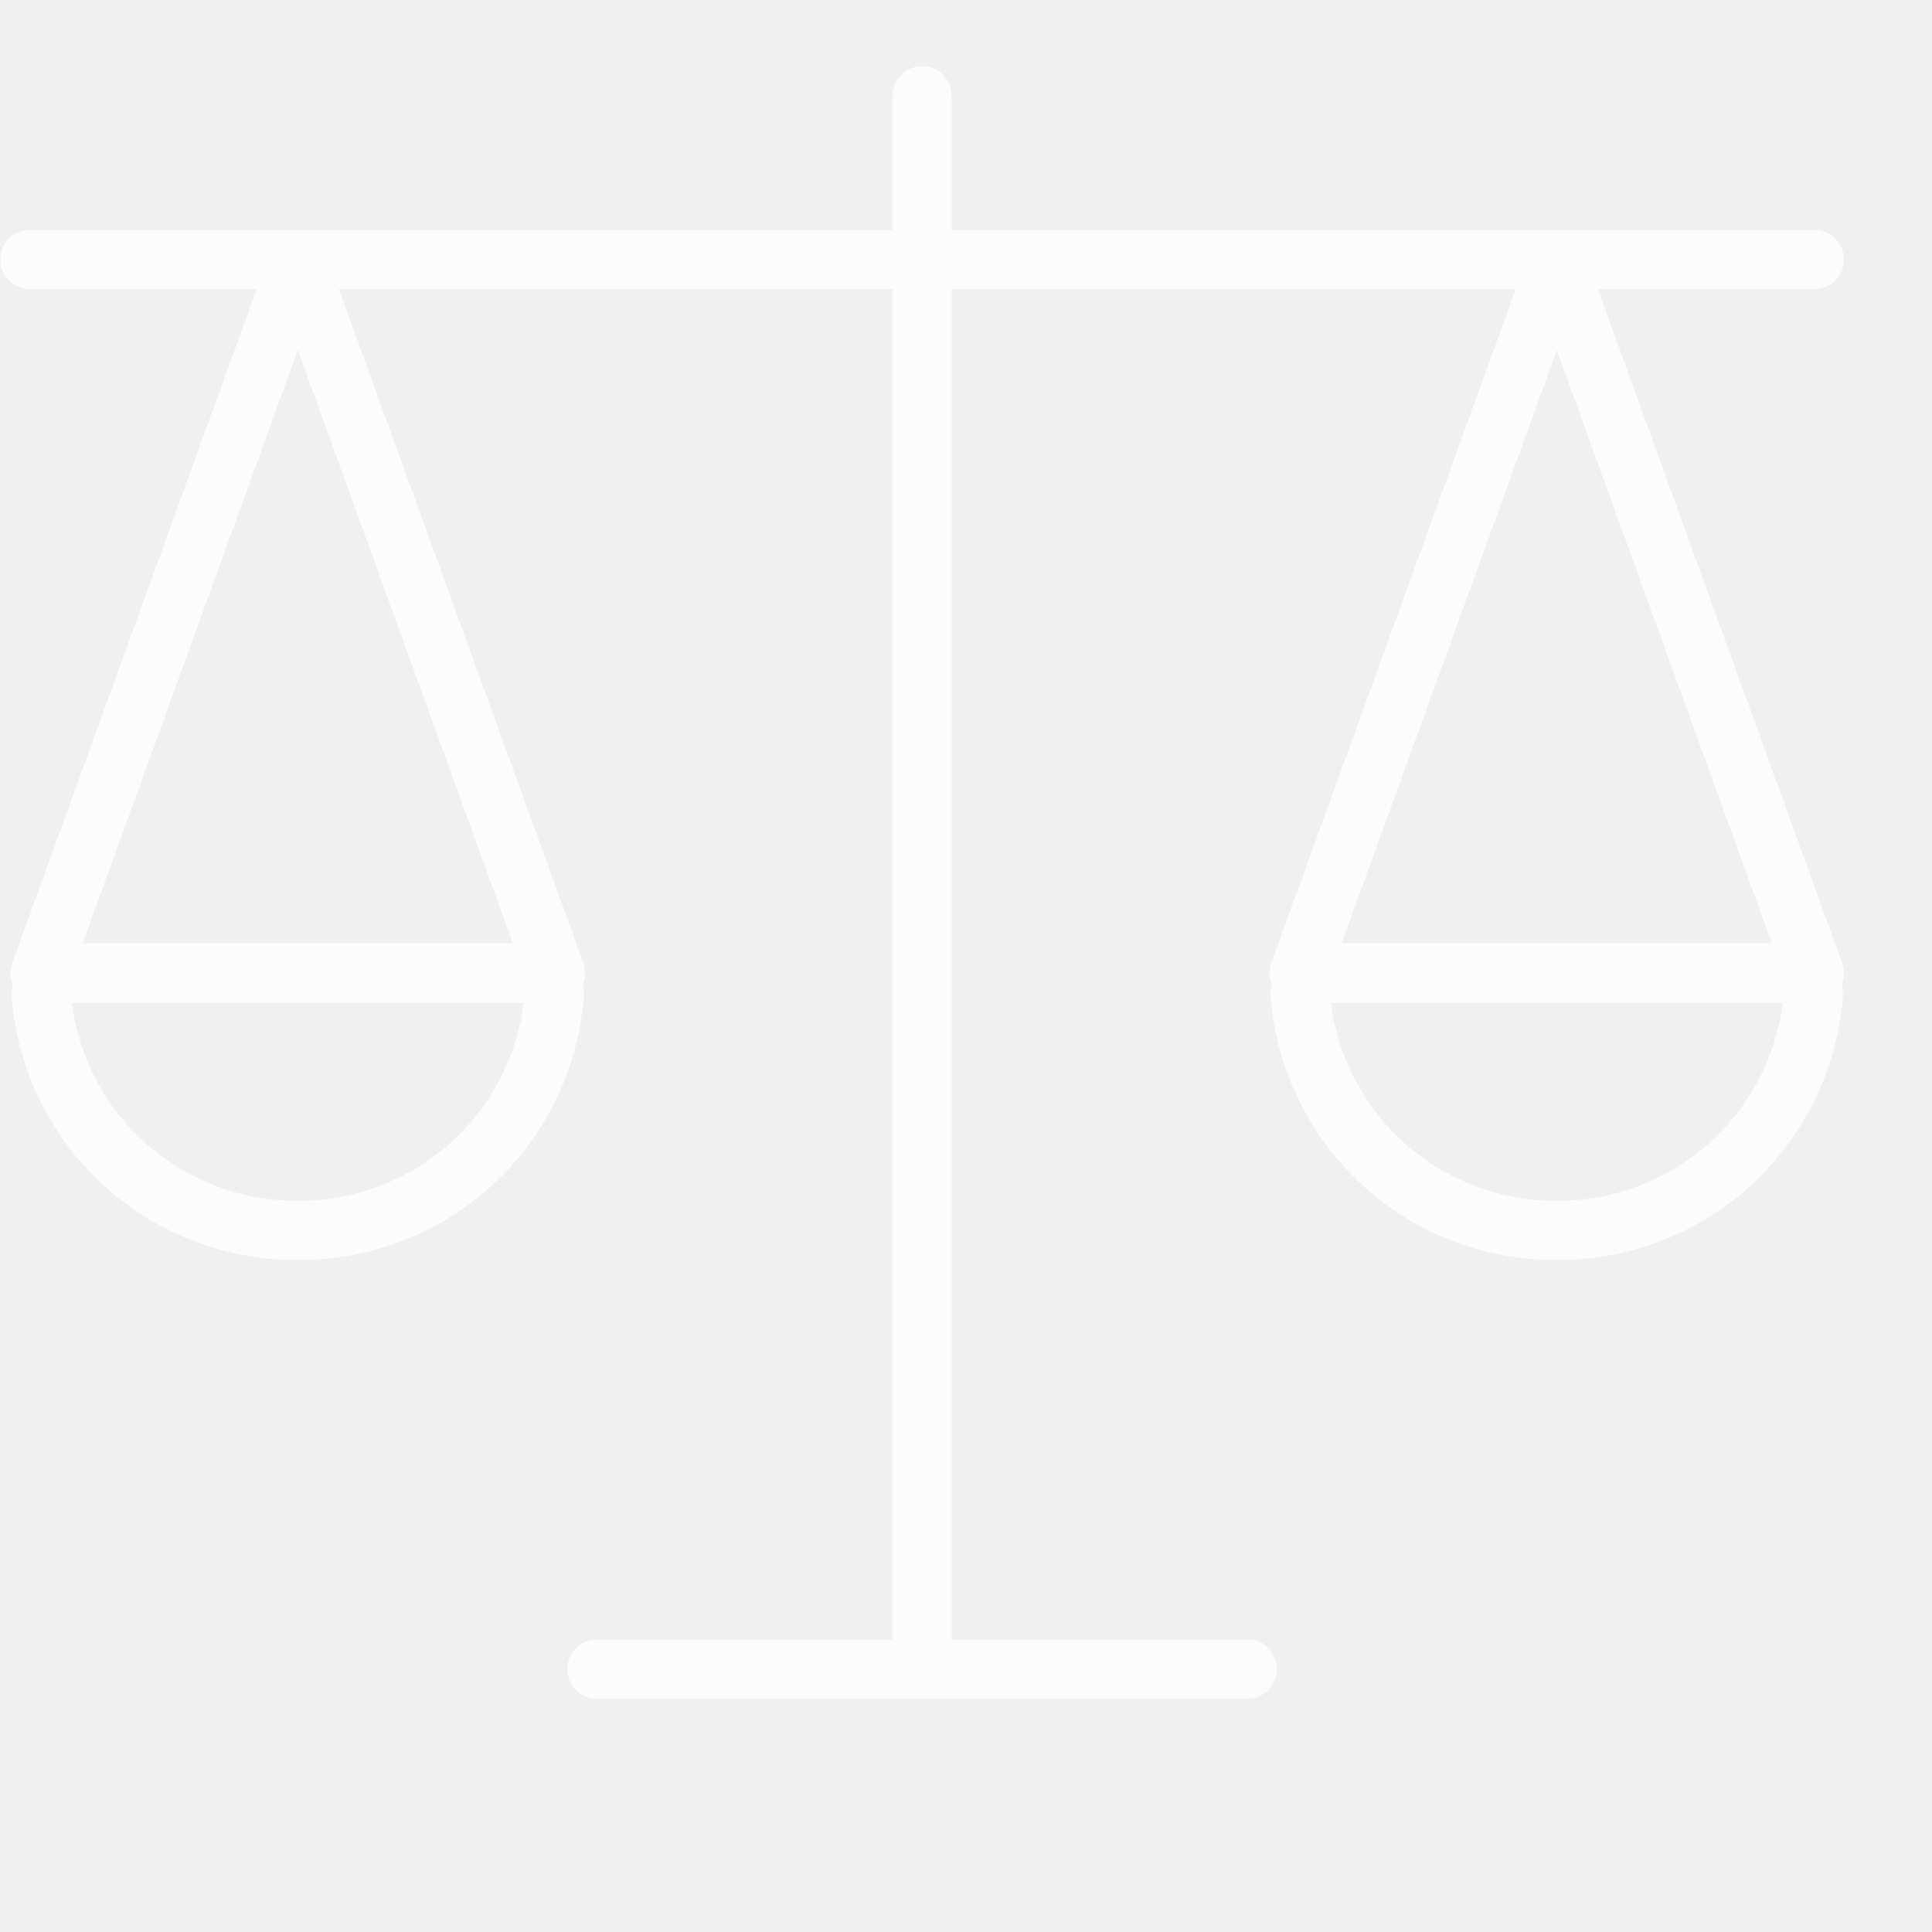
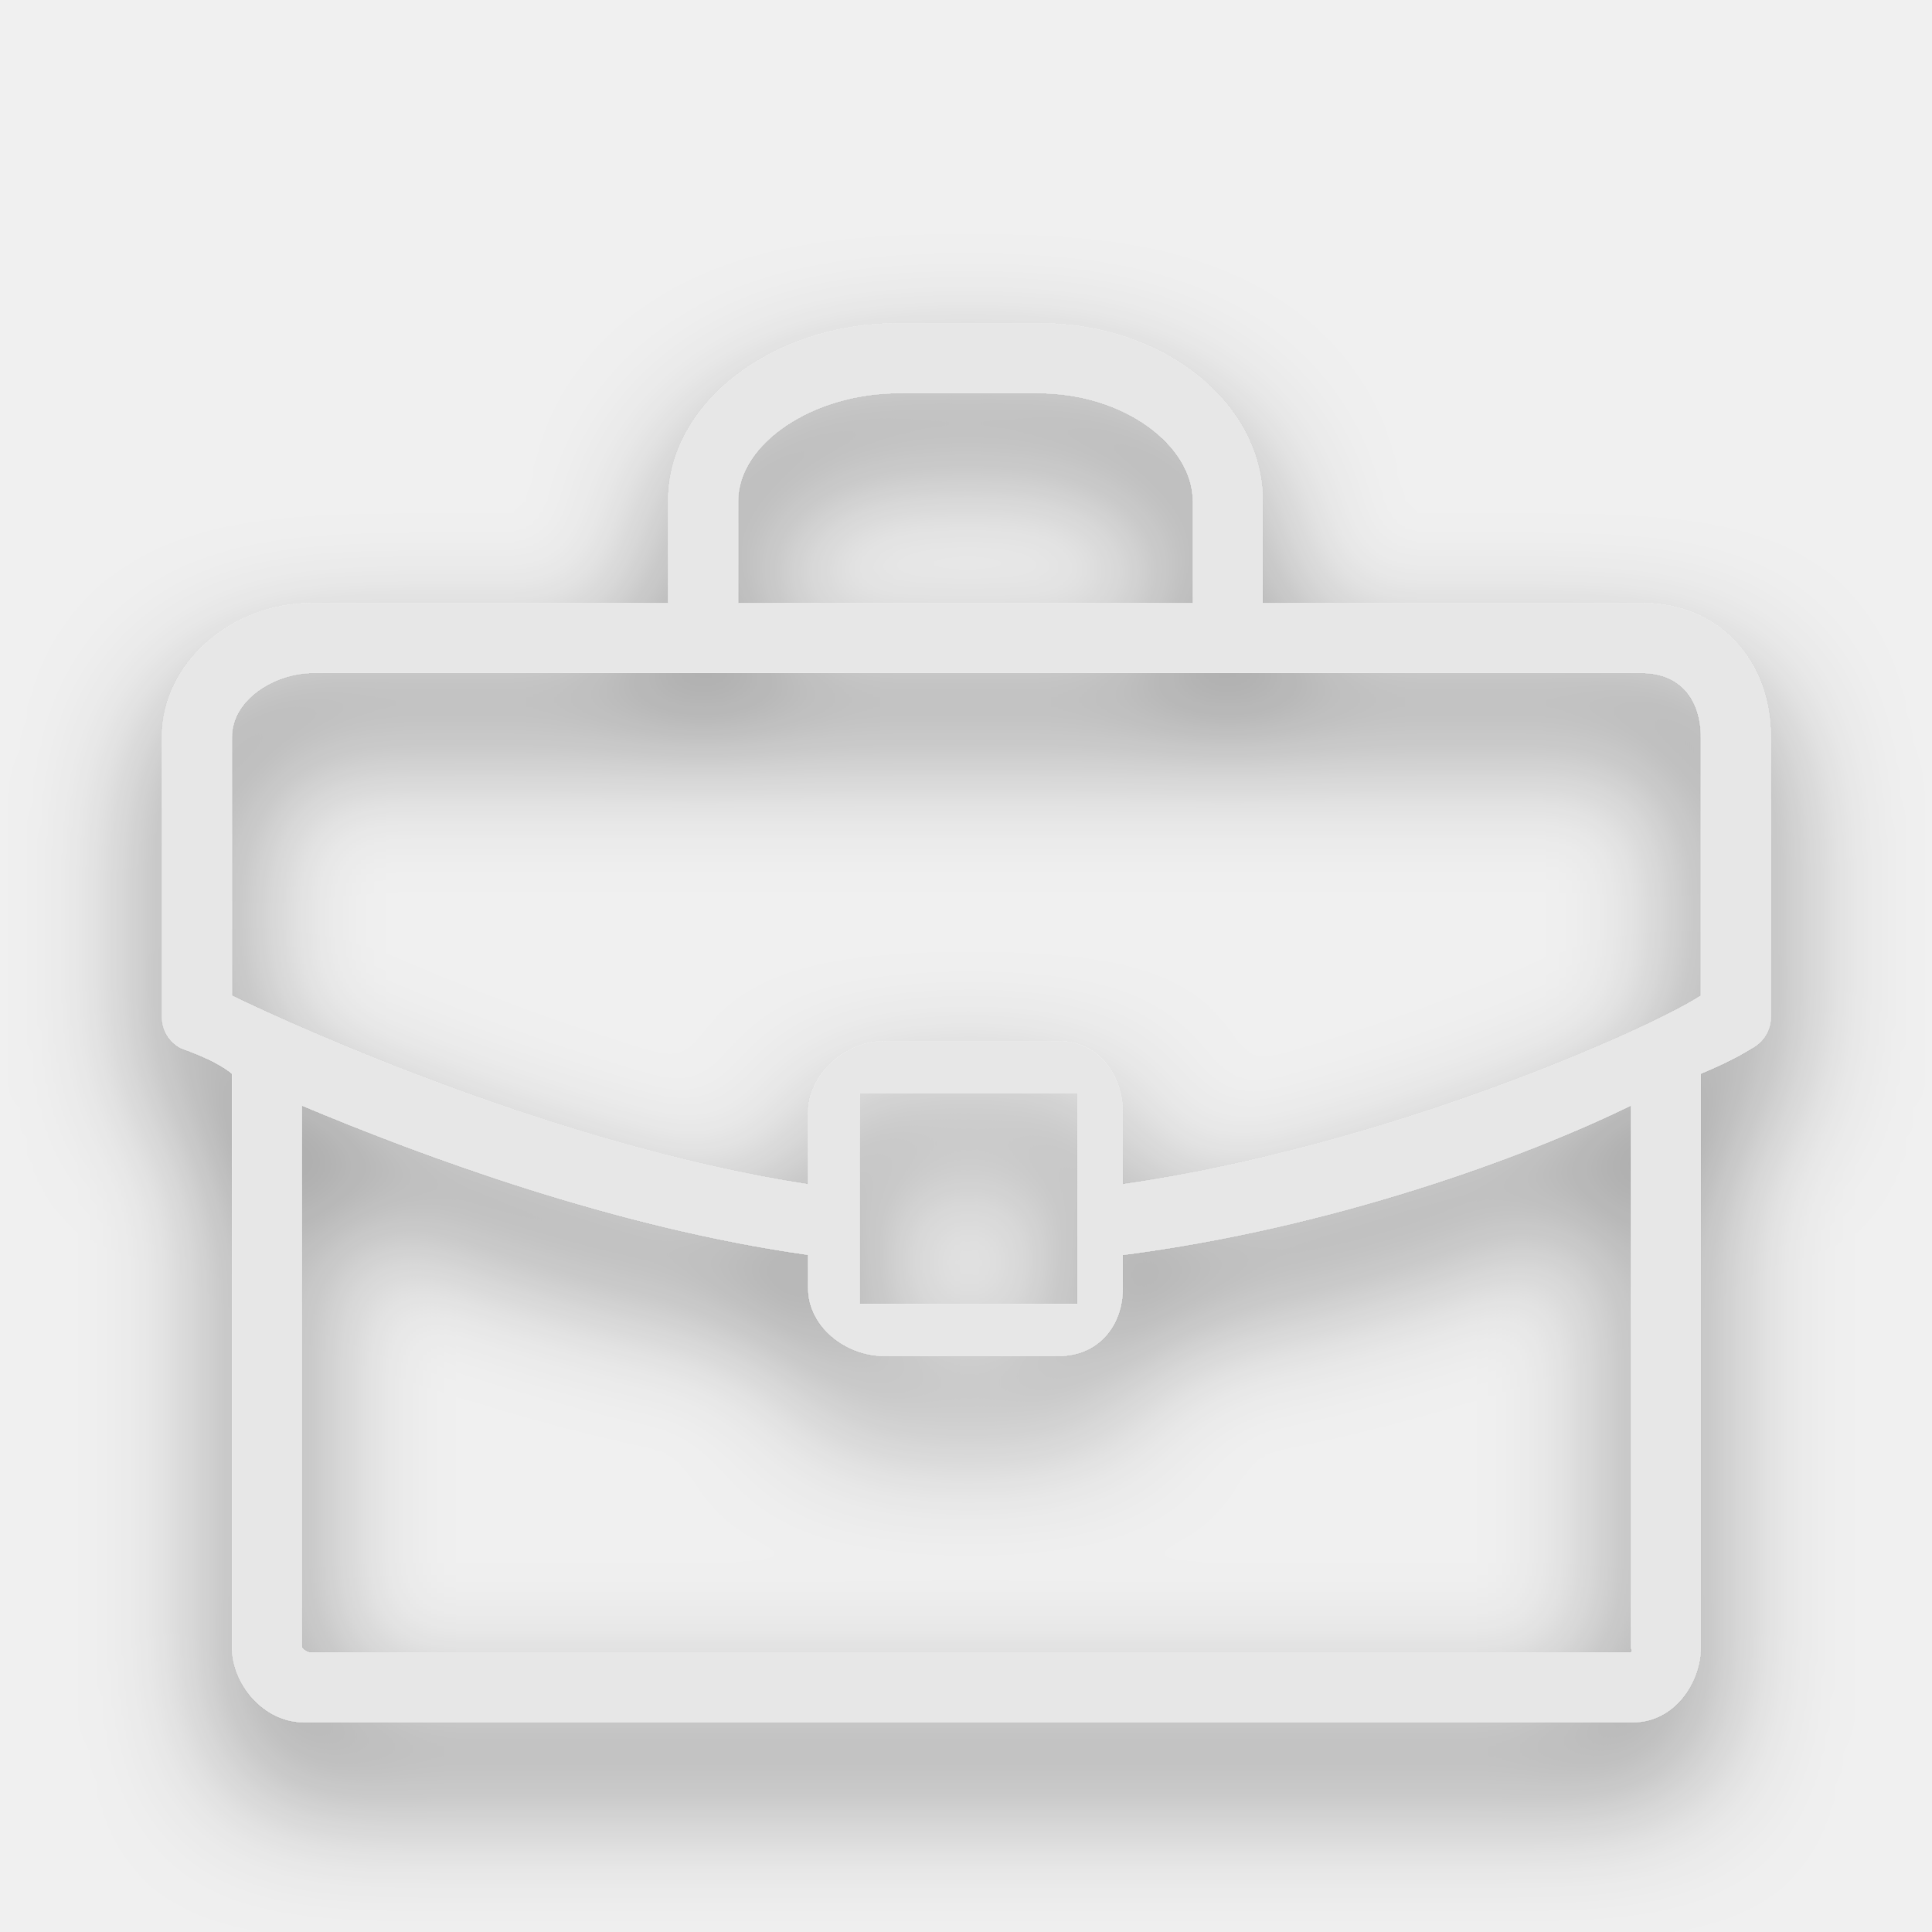
- <svg xmlns="http://www.w3.org/2000/svg" width="56px" height="56px" viewBox="0 0 56 56" version="1.1">
-   <defs />
-   <g id="首页" stroke="none" stroke-width="1" fill="none" fill-rule="evenodd" transform="translate(-1142, -2437)" opacity="0.8">
-     <g id="Group-5" transform="translate(120, 2122)" fill="#FFFFFF" fill-rule="nonzero">
-       <g id="法律" transform="translate(1022, 315)">
-         <path d="M52.588,8.38 L0.865,8.38 C0.388,8.38 0.006,7.992 0.006,7.52 C0.006,7.049 0.394,6.661 0.865,6.661 L52.588,6.661 C53.066,6.661 53.448,7.049 53.448,7.52 C53.448,7.992 53.06,8.38 52.588,8.38 Z M36.153,49.239 L17.301,49.239 C16.824,49.239 16.442,48.852 16.442,48.38 C16.442,47.903 16.83,47.521 17.301,47.521 L36.153,47.521 C36.63,47.521 37.012,47.909 37.012,48.38 C37.018,48.852 36.63,49.239 36.153,49.239 Z" id="Shape" />
-         <path d="M26.727,48.828 C26.25,48.828 25.868,48.44 25.868,47.969 L25.868,2.778 C25.868,2.3 26.255,1.919 26.727,1.919 C27.204,1.919 27.586,2.306 27.586,2.778 L27.586,47.963 C27.586,48.44 27.204,48.828 26.727,48.828 Z M8.633,36.526 C4.289,36.526 0.728,33.269 0.34,28.95 C0.304,28.544 0.441,28.138 0.722,27.834 C1.008,27.524 1.414,27.339 1.837,27.339 L15.422,27.339 C15.845,27.339 16.251,27.518 16.537,27.834 C16.818,28.138 16.955,28.544 16.919,28.95 C16.537,33.269 12.976,36.526 8.633,36.526 Z M2.082,29.063 C2.506,32.356 5.274,34.808 8.633,34.808 C11.991,34.808 14.759,32.356 15.183,29.063 L2.082,29.063 Z" id="Shape" />
-         <path d="M16.096,29.063 C15.744,29.063 15.416,28.848 15.284,28.496 L8.633,10.145 L1.975,28.496 C1.814,28.944 1.318,29.176 0.871,29.009 C0.424,28.848 0.191,28.353 0.358,27.906 L7.415,8.457 C7.6,7.938 8.084,7.604 8.633,7.604 C9.181,7.604 9.659,7.938 9.85,8.457 L16.907,27.906 C17.068,28.353 16.841,28.842 16.394,29.009 C16.293,29.045 16.191,29.063 16.096,29.063 Z M45.125,36.526 C40.782,36.526 37.221,33.269 36.833,28.95 C36.797,28.544 36.934,28.138 37.215,27.834 C37.501,27.524 37.907,27.339 38.33,27.339 L51.914,27.339 C52.338,27.339 52.744,27.518 53.03,27.834 C53.31,28.138 53.448,28.544 53.412,28.95 C53.03,33.269 49.462,36.526 45.125,36.526 Z M38.575,29.063 C38.998,32.356 41.767,34.808 45.125,34.808 C48.484,34.808 51.252,32.356 51.676,29.063 L38.575,29.063 Z" id="Shape" />
-         <path d="M52.588,29.063 C52.237,29.063 51.908,28.848 51.777,28.496 L45.125,10.151 L38.467,28.496 C38.306,28.944 37.811,29.176 37.364,29.009 C36.916,28.848 36.684,28.353 36.851,27.906 L43.908,8.457 C44.093,7.938 44.57,7.604 45.125,7.604 C45.674,7.604 46.151,7.938 46.342,8.457 L53.394,27.906 C53.555,28.353 53.328,28.842 52.881,29.009 C52.785,29.045 52.684,29.063 52.588,29.063 Z" id="Shape" />
+ <svg xmlns="http://www.w3.org/2000/svg" width="60px" height="60px" viewBox="0 0 60 60" version="1.1">
+   <defs>
+     <filter x="-11.7%" y="-8.3%" width="123.3%" height="123.3%" filterUnits="objectBoundingBox" id="filter-1">
+       <feOffset dx="0" dy="2" in="SourceAlpha" result="shadowOffsetOuter1" />
+       <feGaussianBlur stdDeviation="2" in="shadowOffsetOuter1" result="shadowBlurOuter1" />
+       <feColorMatrix values="0 0 0 0 0   0 0 0 0 0   0 0 0 0 0  0 0 0 0.5 0" type="matrix" in="shadowBlurOuter1" result="shadowMatrixOuter1" />
+       <feMerge>
+         <feMergeNode in="shadowMatrixOuter1" />
+         <feMergeNode in="SourceGraphic" />
+       </feMerge>
+     </filter>
+   </defs>
+   <g id="首页" stroke="none" stroke-width="1" fill="none" fill-rule="evenodd" transform="translate(-1146, -2452)" opacity="0.9">
+     <g id="Group-5" transform="translate(121, 2144)" fill="#E6E6E6" fill-rule="nonzero">
+       <g id="公文包" filter="url(#filter-1)" transform="translate(1025, 308)">
+         <path d="M50.986,18.729 L39.216,18.729 L39.216,15.564 C39.216,12.566 36.195,10.04 32.249,10.04 L27.905,10.04 C23.999,10.04 20.751,12.515 20.751,15.564 L20.751,18.729 L9.711,18.729 C7.176,18.729 5.03,20.608 5.03,22.896 L5.03,26.419 L5.03,29.135 L5.03,31.586 C5.03,31.986 5.25,32.354 5.603,32.543 C5.694,32.592 6.659,32.894 7.202,33.343 L7.202,51.137 C7.202,52.314 8.197,53.488 9.439,53.488 L50.715,53.488 C51.992,53.488 52.822,52.264 52.822,51.137 L52.822,33.343 C53.908,32.894 54.329,32.593 54.421,32.544 C54.774,32.354 54.995,31.986 54.995,31.586 L54.995,29.135 L54.995,26.419 L54.995,22.896 C54.995,20.532 53.401,18.729 50.986,18.729 Z M22.923,15.564 C22.923,13.764 25.262,12.212 27.905,12.212 L32.249,12.212 C34.904,12.212 37.044,13.825 37.044,15.564 L37.044,18.729 L22.923,18.729 L22.923,15.564 Z M50.65,51.126 C50.65,51.201 50.708,51.315 50.636,51.315 L9.605,51.315 C9.569,51.315 9.375,51.226 9.375,51.137 L9.375,34.334 C13.176,35.93 19.15,38.133 25.096,38.971 L25.096,39.997 C25.096,41.195 26.259,42.111 27.457,42.111 L32.888,42.111 C34.086,42.111 34.871,41.195 34.871,39.997 L34.871,38.974 C41.389,38.134 47.391,35.929 50.65,34.333 L50.65,51.126 Z M26.698,40.489 L26.698,33.957 L33.458,33.957 L33.459,40.489 L26.698,40.489 Z M52.822,30.921 C51.193,31.982 43.046,35.616 34.871,36.779 L34.871,34.566 C34.871,33.368 34.086,32.335 32.888,32.335 L27.457,32.335 C26.259,32.335 25.096,33.368 25.096,34.566 L25.096,36.78 C17.492,35.622 9.375,31.983 7.202,30.921 L7.202,29.135 L7.202,26.419 L7.202,22.896 C7.202,21.702 8.556,20.902 9.711,20.902 L50.986,20.902 C52.199,20.902 52.822,21.737 52.822,22.896 L52.822,26.419 L52.822,29.135 L52.822,30.921 Z" id="Shape" />
      </g>
    </g>
  </g>
</svg>
